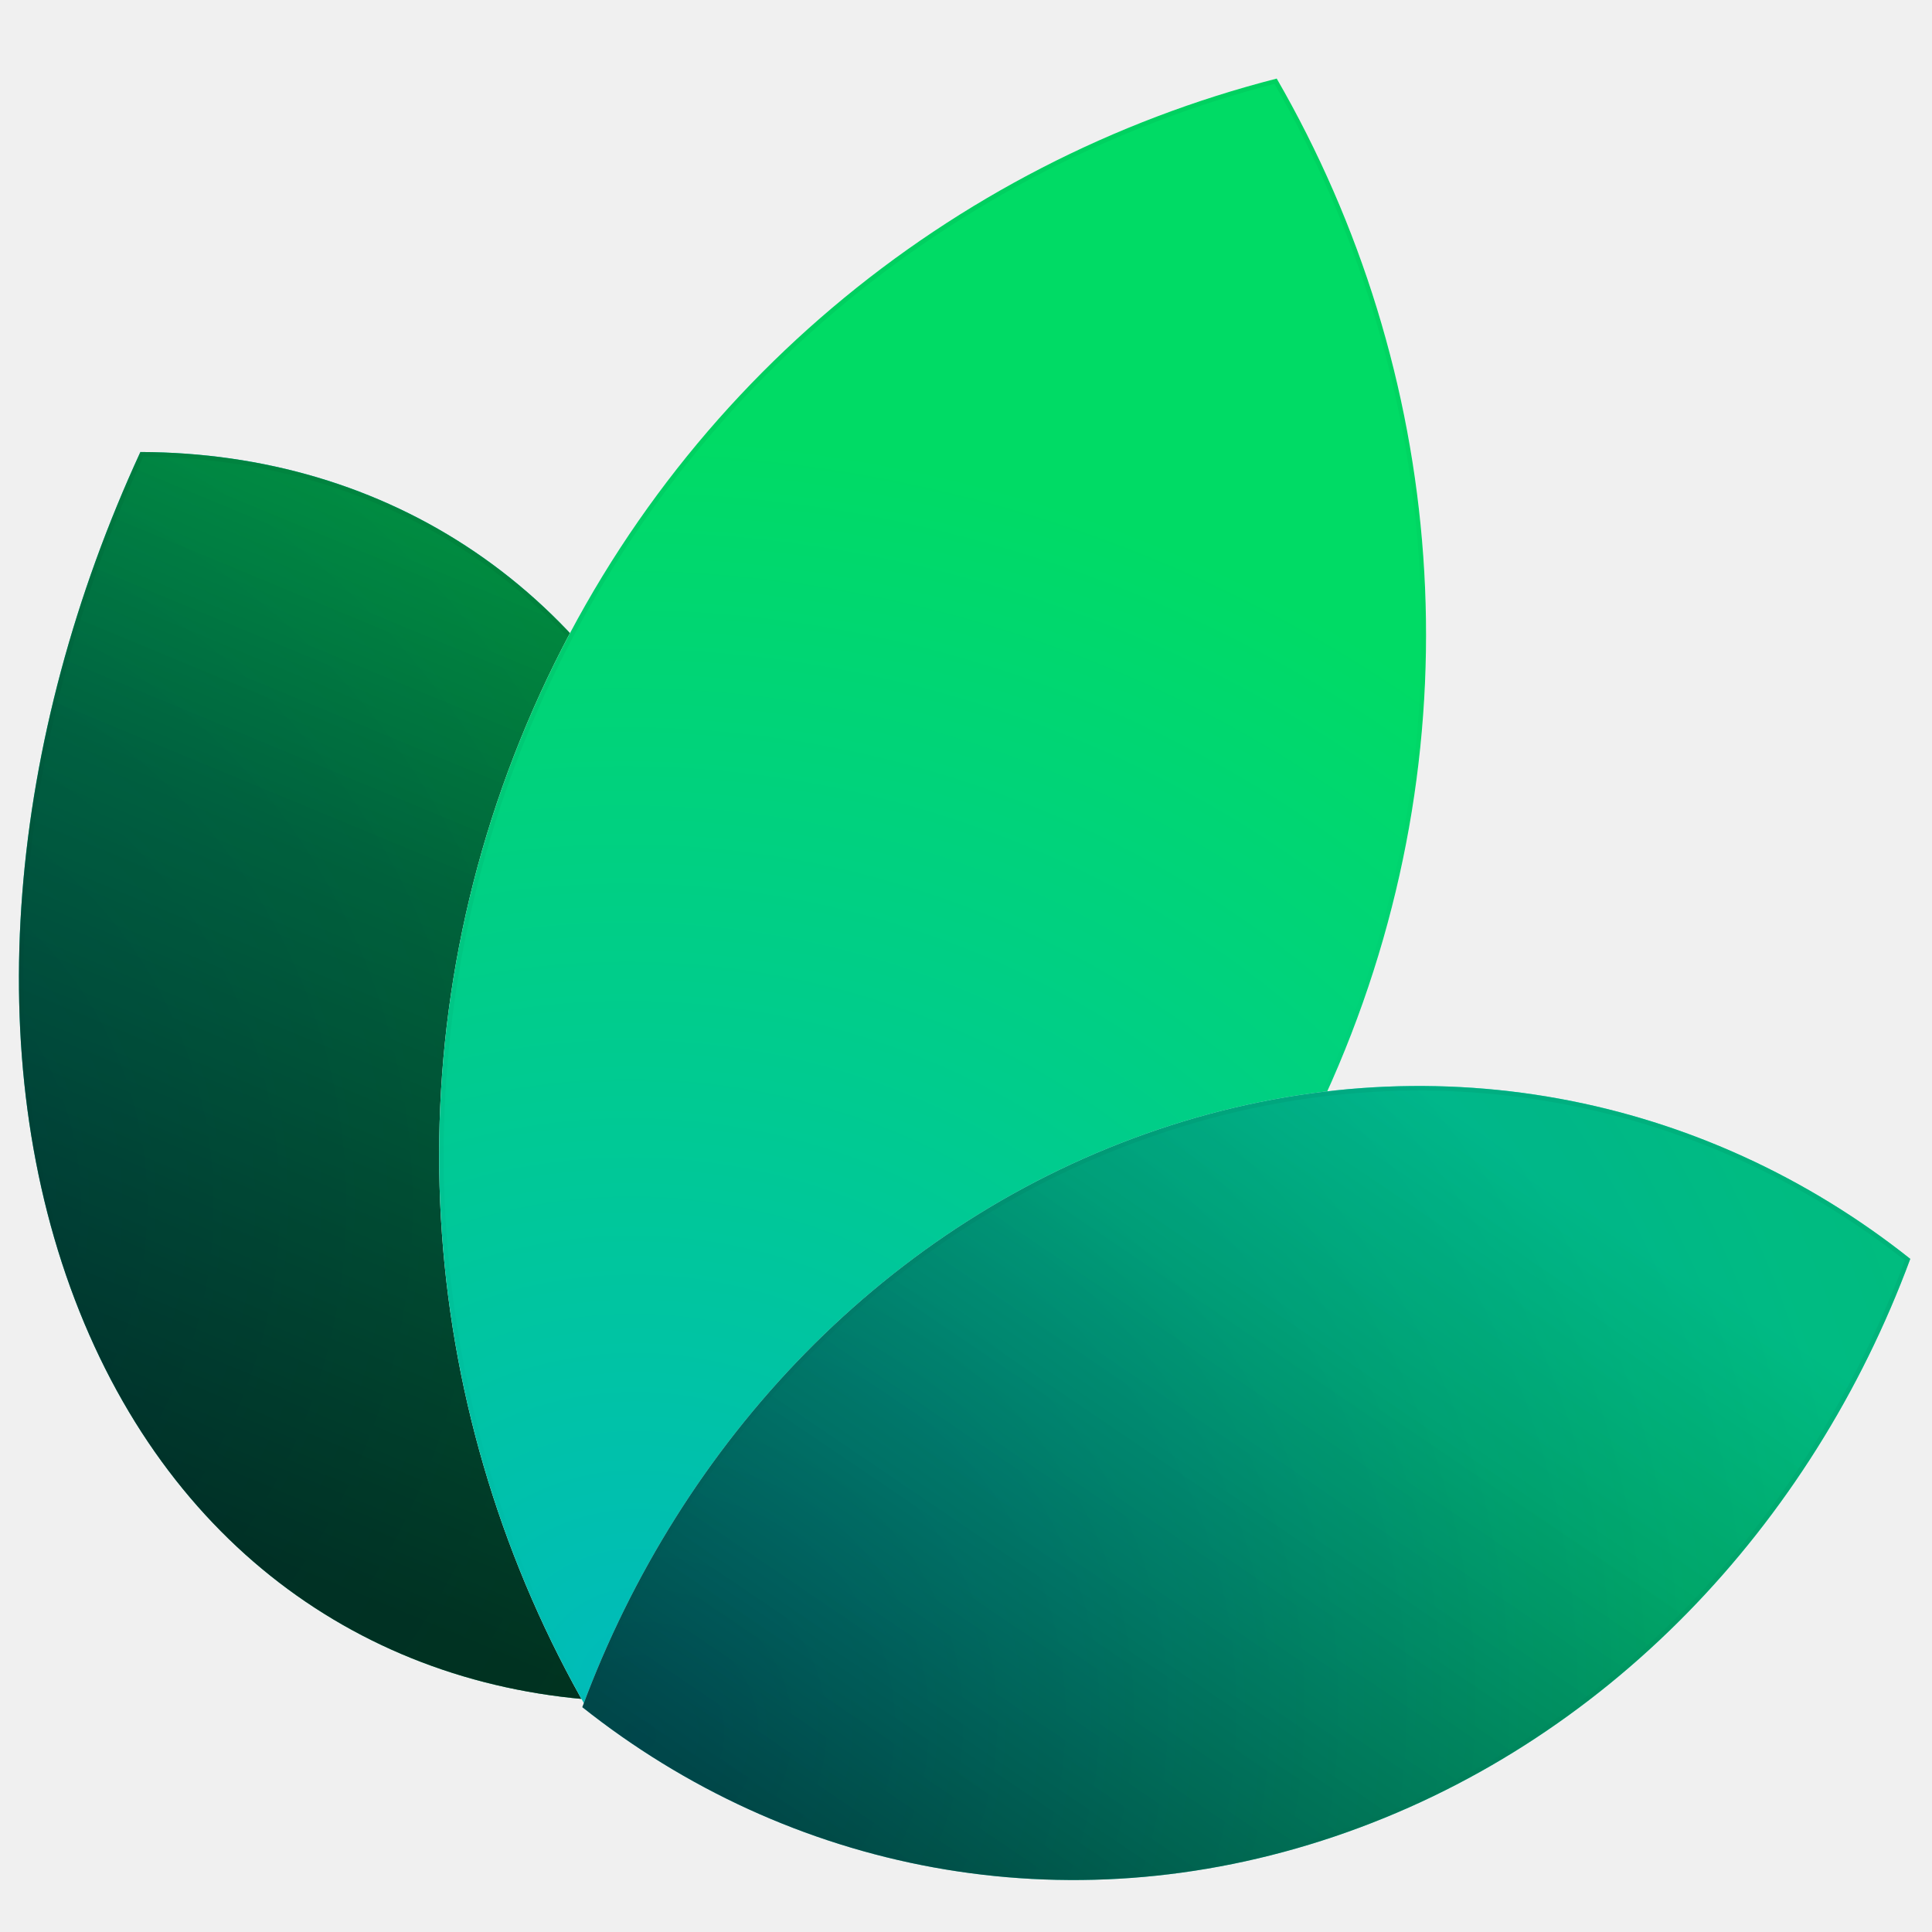
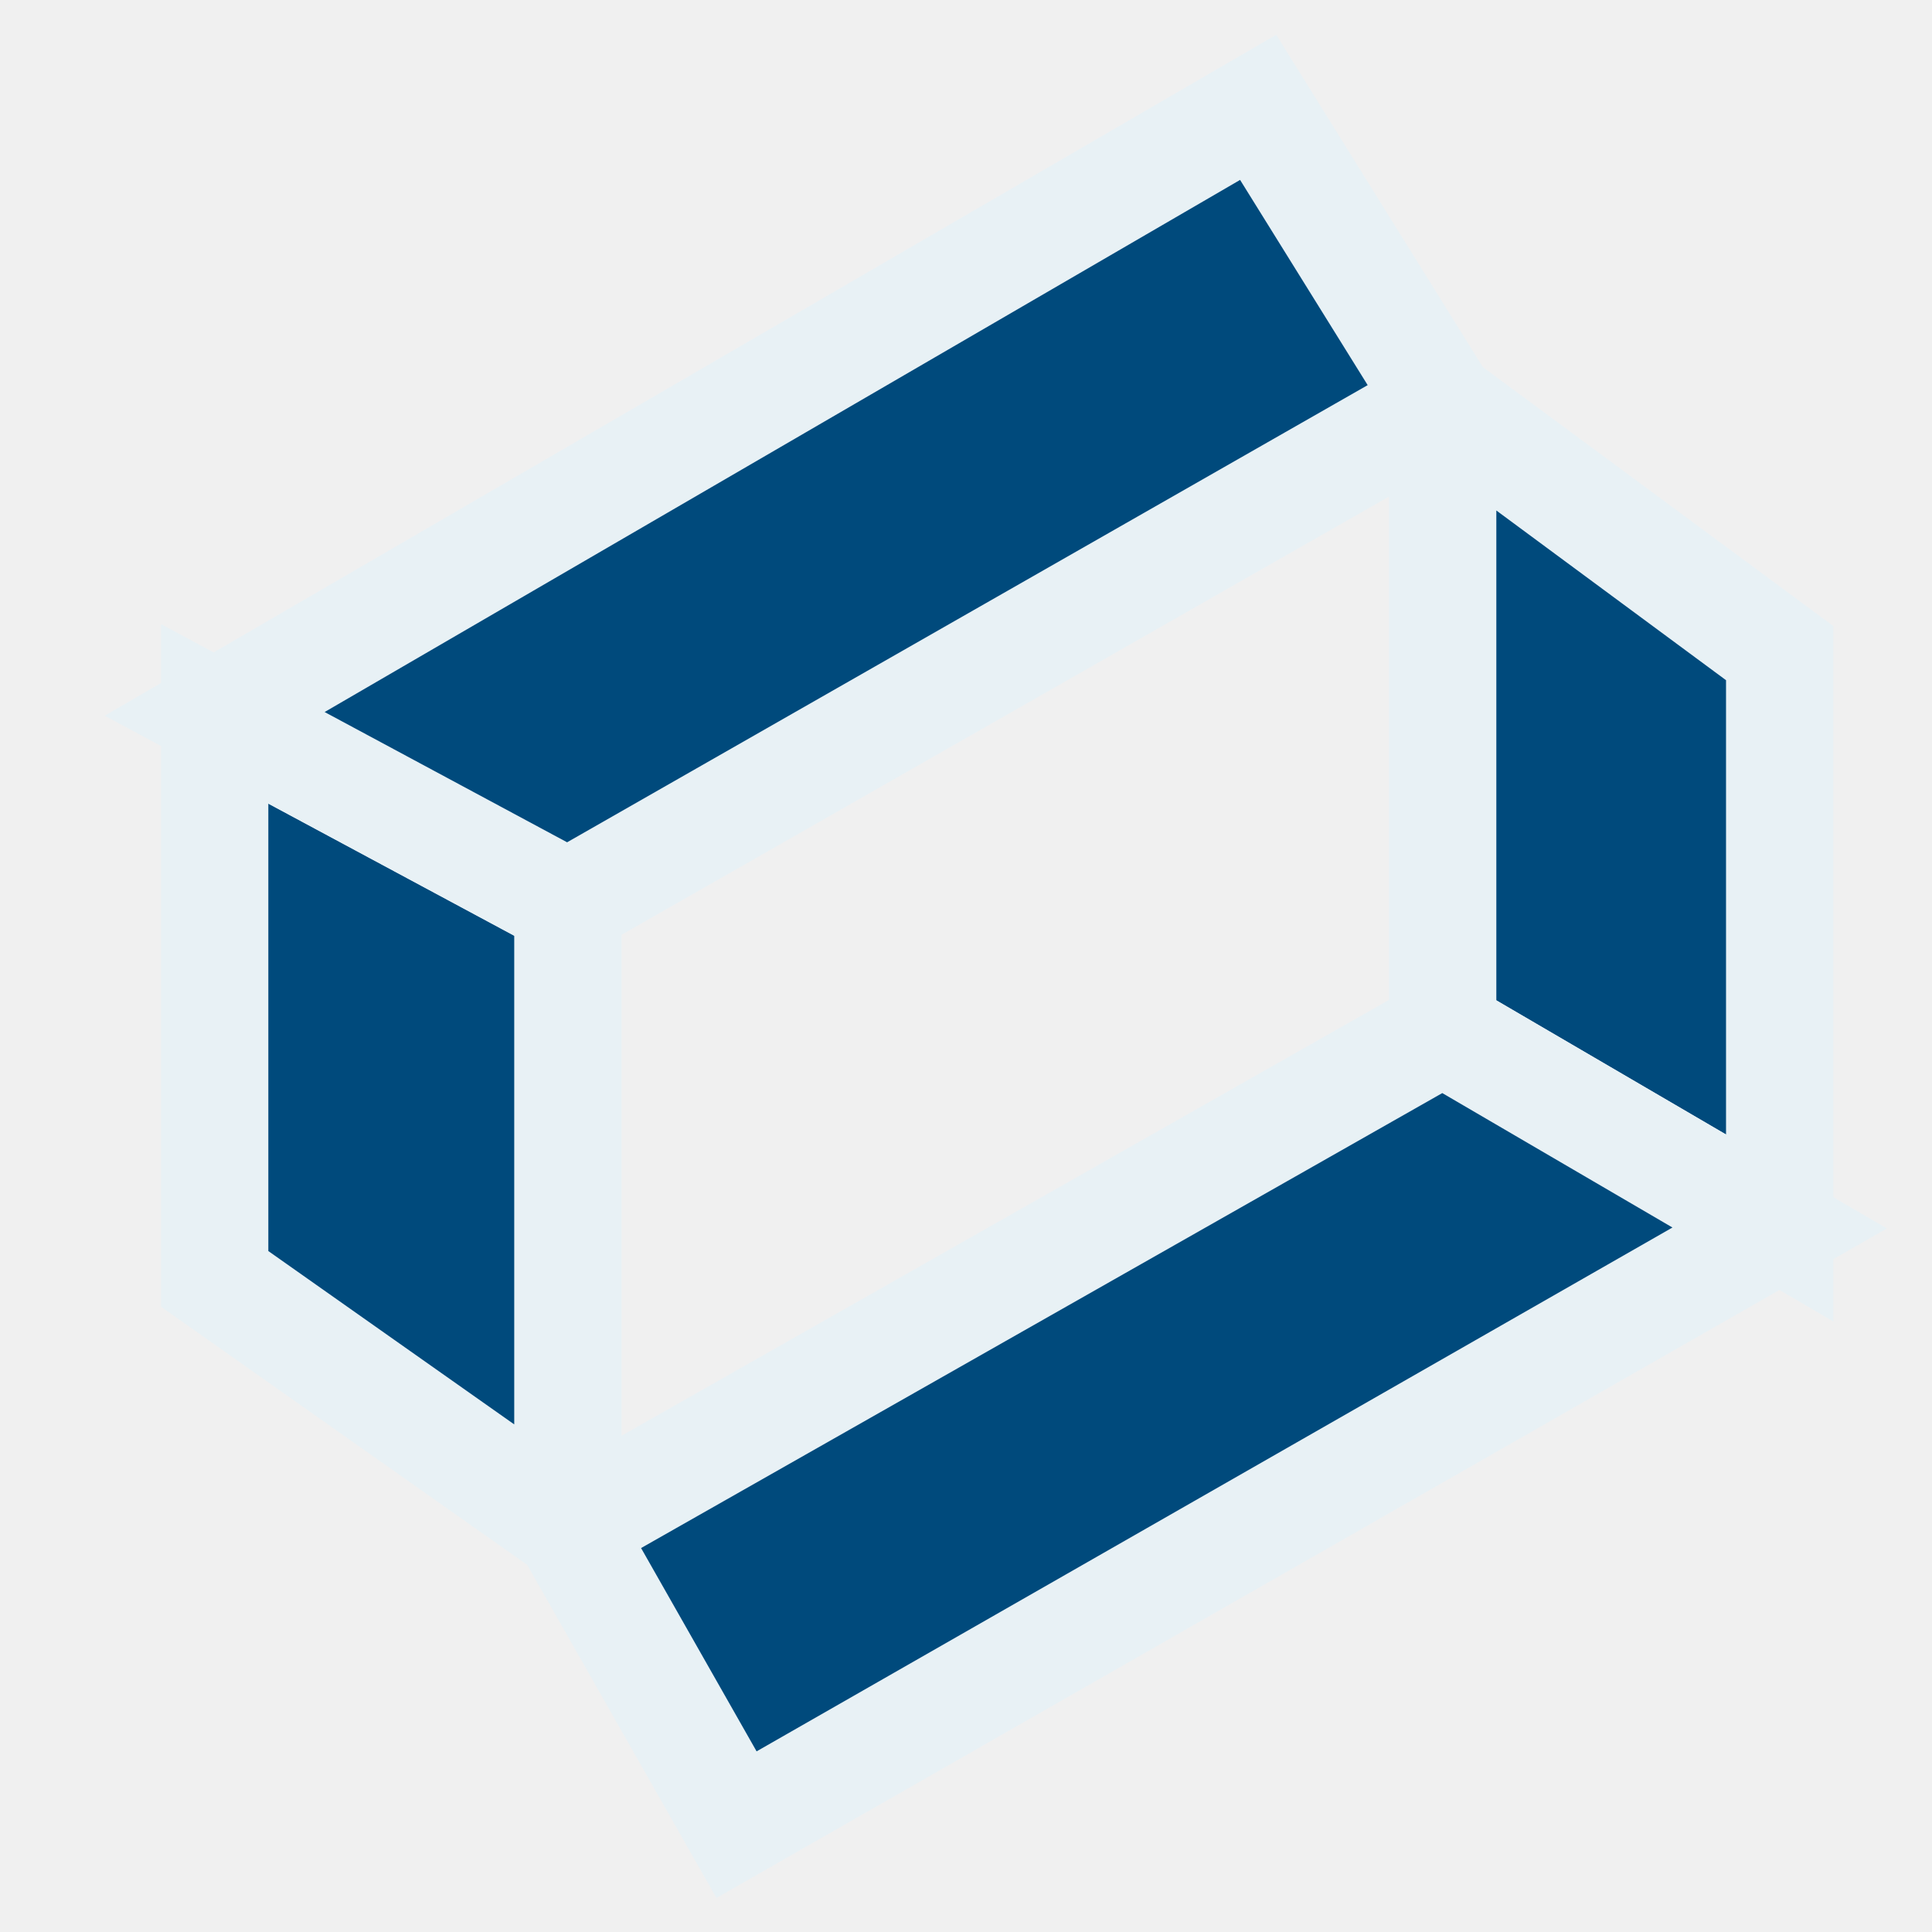
- <svg xmlns="http://www.w3.org/2000/svg" width="24" height="24" viewBox="0 0 24 24" fill="none">
-   <path d="M7.953 21.139C4.896 21.13 2.255 19.458 0.987 16.29C-0.28 13.121 0.109 9.163 1.744 5.615C4.801 5.624 7.442 7.296 8.71 10.465C9.977 13.633 9.588 17.591 7.953 21.139Z" fill="white" />
-   <path d="M7.953 21.139C4.896 21.13 2.255 19.458 0.987 16.29C-0.28 13.121 0.109 9.163 1.744 5.615C4.801 5.624 7.442 7.296 8.71 10.465C9.977 13.633 9.588 17.591 7.953 21.139Z" fill="url(#paint0_radial_101_2703)" />
-   <path d="M7.953 21.139C4.896 21.13 2.255 19.458 0.987 16.29C-0.28 13.121 0.109 9.163 1.744 5.615C4.801 5.624 7.442 7.296 8.71 10.465C9.977 13.633 9.588 17.591 7.953 21.139Z" fill="black" fill-opacity="0.5" style="mix-blend-mode:hard-light" />
-   <path d="M7.953 21.139C4.896 21.13 2.255 19.458 0.987 16.29C-0.28 13.121 0.109 9.163 1.744 5.615C4.801 5.624 7.442 7.296 8.71 10.465C9.977 13.633 9.588 17.591 7.953 21.139Z" fill="url(#paint1_linear_101_2703)" fill-opacity="0.5" style="mix-blend-mode:hard-light" />
-   <path d="M8.684 10.476C9.945 13.63 9.561 17.572 7.935 21.111C4.897 21.096 2.274 19.431 1.013 16.279C-0.248 13.124 0.136 9.182 1.762 5.643C4.8 5.659 7.423 7.324 8.684 10.476Z" stroke="url(#paint2_linear_101_2703)" stroke-opacity="0.05" stroke-width="0.056" />
-   <path d="M7.31 21.257C11.354 20.221 14.884 17.375 16.628 13.236C18.373 9.097 17.945 4.587 15.86 0.976C11.816 2.012 8.287 4.858 6.542 8.998C4.797 13.137 5.225 17.646 7.31 21.257Z" fill="white" />
-   <path d="M7.31 21.257C11.354 20.221 14.884 17.375 16.628 13.236C18.373 9.097 17.945 4.587 15.86 0.976C11.816 2.012 8.287 4.858 6.542 8.998C4.797 13.137 5.225 17.646 7.31 21.257Z" fill="url(#paint3_radial_101_2703)" />
-   <path d="M16.603 13.225C14.864 17.349 11.351 20.187 7.324 21.225C5.253 17.624 4.829 13.132 6.568 9.009C8.306 4.885 11.819 2.047 15.846 1.009C17.918 4.61 18.341 9.101 16.603 13.225Z" stroke="url(#paint4_linear_101_2703)" stroke-opacity="0.05" stroke-width="0.056" />
-   <path d="M7.234 21.207C9.789 23.237 13.21 23.951 16.577 22.814C19.944 21.677 22.506 18.945 23.73 15.638C21.175 13.608 17.754 12.894 14.387 14.031C11.02 15.168 8.458 17.901 7.234 21.207Z" fill="white" />
-   <path d="M7.234 21.207C9.789 23.237 13.21 23.951 16.577 22.814C19.944 21.677 22.506 18.945 23.73 15.638C21.175 13.608 17.754 12.894 14.387 14.031C11.02 15.168 8.458 17.901 7.234 21.207Z" fill="url(#paint5_radial_101_2703)" />
-   <path d="M7.234 21.207C9.789 23.237 13.21 23.951 16.577 22.814C19.944 21.677 22.506 18.945 23.73 15.638C21.175 13.608 17.754 12.894 14.387 14.031C11.02 15.168 8.458 17.901 7.234 21.207Z" fill="black" fill-opacity="0.2" style="mix-blend-mode:hard-light" />
-   <path d="M7.234 21.207C9.789 23.237 13.21 23.951 16.577 22.814C19.944 21.677 22.506 18.945 23.73 15.638C21.175 13.608 17.754 12.894 14.387 14.031C11.02 15.168 8.458 17.901 7.234 21.207Z" fill="url(#paint6_linear_101_2703)" fill-opacity="0.5" style="mix-blend-mode:hard-light" />
-   <path d="M16.568 22.787C13.218 23.918 9.814 23.212 7.267 21.198C8.492 17.907 11.044 15.189 14.396 14.058C17.747 12.927 21.15 13.633 23.697 15.648C22.472 18.938 19.92 21.656 16.568 22.787Z" stroke="url(#paint7_linear_101_2703)" stroke-opacity="0.05" stroke-width="0.056" />
-   <defs>
-     <radialGradient id="paint0_radial_101_2703" cx="0" cy="0" r="1" gradientUnits="userSpaceOnUse" gradientTransform="translate(-3.00503 15.023) rotate(-10.029) scale(17.9572 17.784)">
-       <stop stop-color="#00B0BB" />
-       <stop offset="1" stop-color="#00DB65" />
-     </radialGradient>
-     <linearGradient id="paint1_linear_101_2703" x1="7.39" y1="4.813" x2="1.63" y2="18.689" gradientUnits="userSpaceOnUse">
-       <stop stop-color="#18E299" />
-       <stop offset="1" />
-     </linearGradient>
-     <linearGradient id="paint2_linear_101_2703" x1="7.948" y1="8.016" x2="1.761" y2="18.746" gradientUnits="userSpaceOnUse">
-       <stop />
-       <stop offset="1" stop-opacity="0" />
-     </linearGradient>
-     <radialGradient id="paint3_radial_101_2703" cx="0" cy="0" r="1" gradientUnits="userSpaceOnUse" gradientTransform="translate(8.11404 20.8822) rotate(-75.7542) scale(21.6246 23.7772)">
-       <stop stop-color="#00BBBB" />
-       <stop offset="0.713" stop-color="#00DB65" />
-     </radialGradient>
-     <linearGradient id="paint4_linear_101_2703" x1="7.602" y1="5.871" x2="15.556" y2="16.372" gradientUnits="userSpaceOnUse">
-       <stop />
-       <stop offset="1" stop-opacity="0" />
-     </linearGradient>
-     <radialGradient id="paint5_radial_101_2703" cx="0" cy="0" r="1" gradientUnits="userSpaceOnUse" gradientTransform="translate(7.84537 21.5181) rotate(-20.3525) scale(18.5603 17.32)">
-       <stop stop-color="#00B0BB" />
-       <stop offset="1" stop-color="#00DB65" />
-     </radialGradient>
-     <linearGradient id="paint6_linear_101_2703" x1="16.808" y1="13.007" x2="10.041" y2="22.994" gradientUnits="userSpaceOnUse">
-       <stop stop-color="#00B1BC" />
-       <stop offset="1" />
-     </linearGradient>
-     <linearGradient id="paint7_linear_101_2703" x1="16.808" y1="13.007" x2="14.169" y2="23.841" gradientUnits="userSpaceOnUse">
-       <stop />
-       <stop offset="1" stop-opacity="0" />
-     </linearGradient>
-   </defs>
+ <svg xmlns="http://www.w3.org/2000/svg" width="18" height="18" viewBox="0 0 18 18" fill="none">
+   <path d="M13.441 3.765L16.581 6.085V11.441L13.441 9.607V3.765Z" fill="#004A7C" stroke="#E8F1F5" stroke-miterlimit="10" />
+   <path d="M5.291 8.419V14.235L2 11.915V6.651L5.291 8.419Z" fill="#004A7C" stroke="#E8F1F5" stroke-miterlimit="10" />
+   <path d="M6.862 17L16.581 11.441L13.441 9.607L5.291 14.235L6.862 17Z" fill="#004A7C" stroke="#E8F1F5" stroke-miterlimit="10" />
+   <path d="M13.441 3.765L11.722 1L2 6.651L5.291 8.419L13.441 3.765Z" fill="#004A7C" stroke="#E8F1F5" stroke-miterlimit="10" />
</svg>
